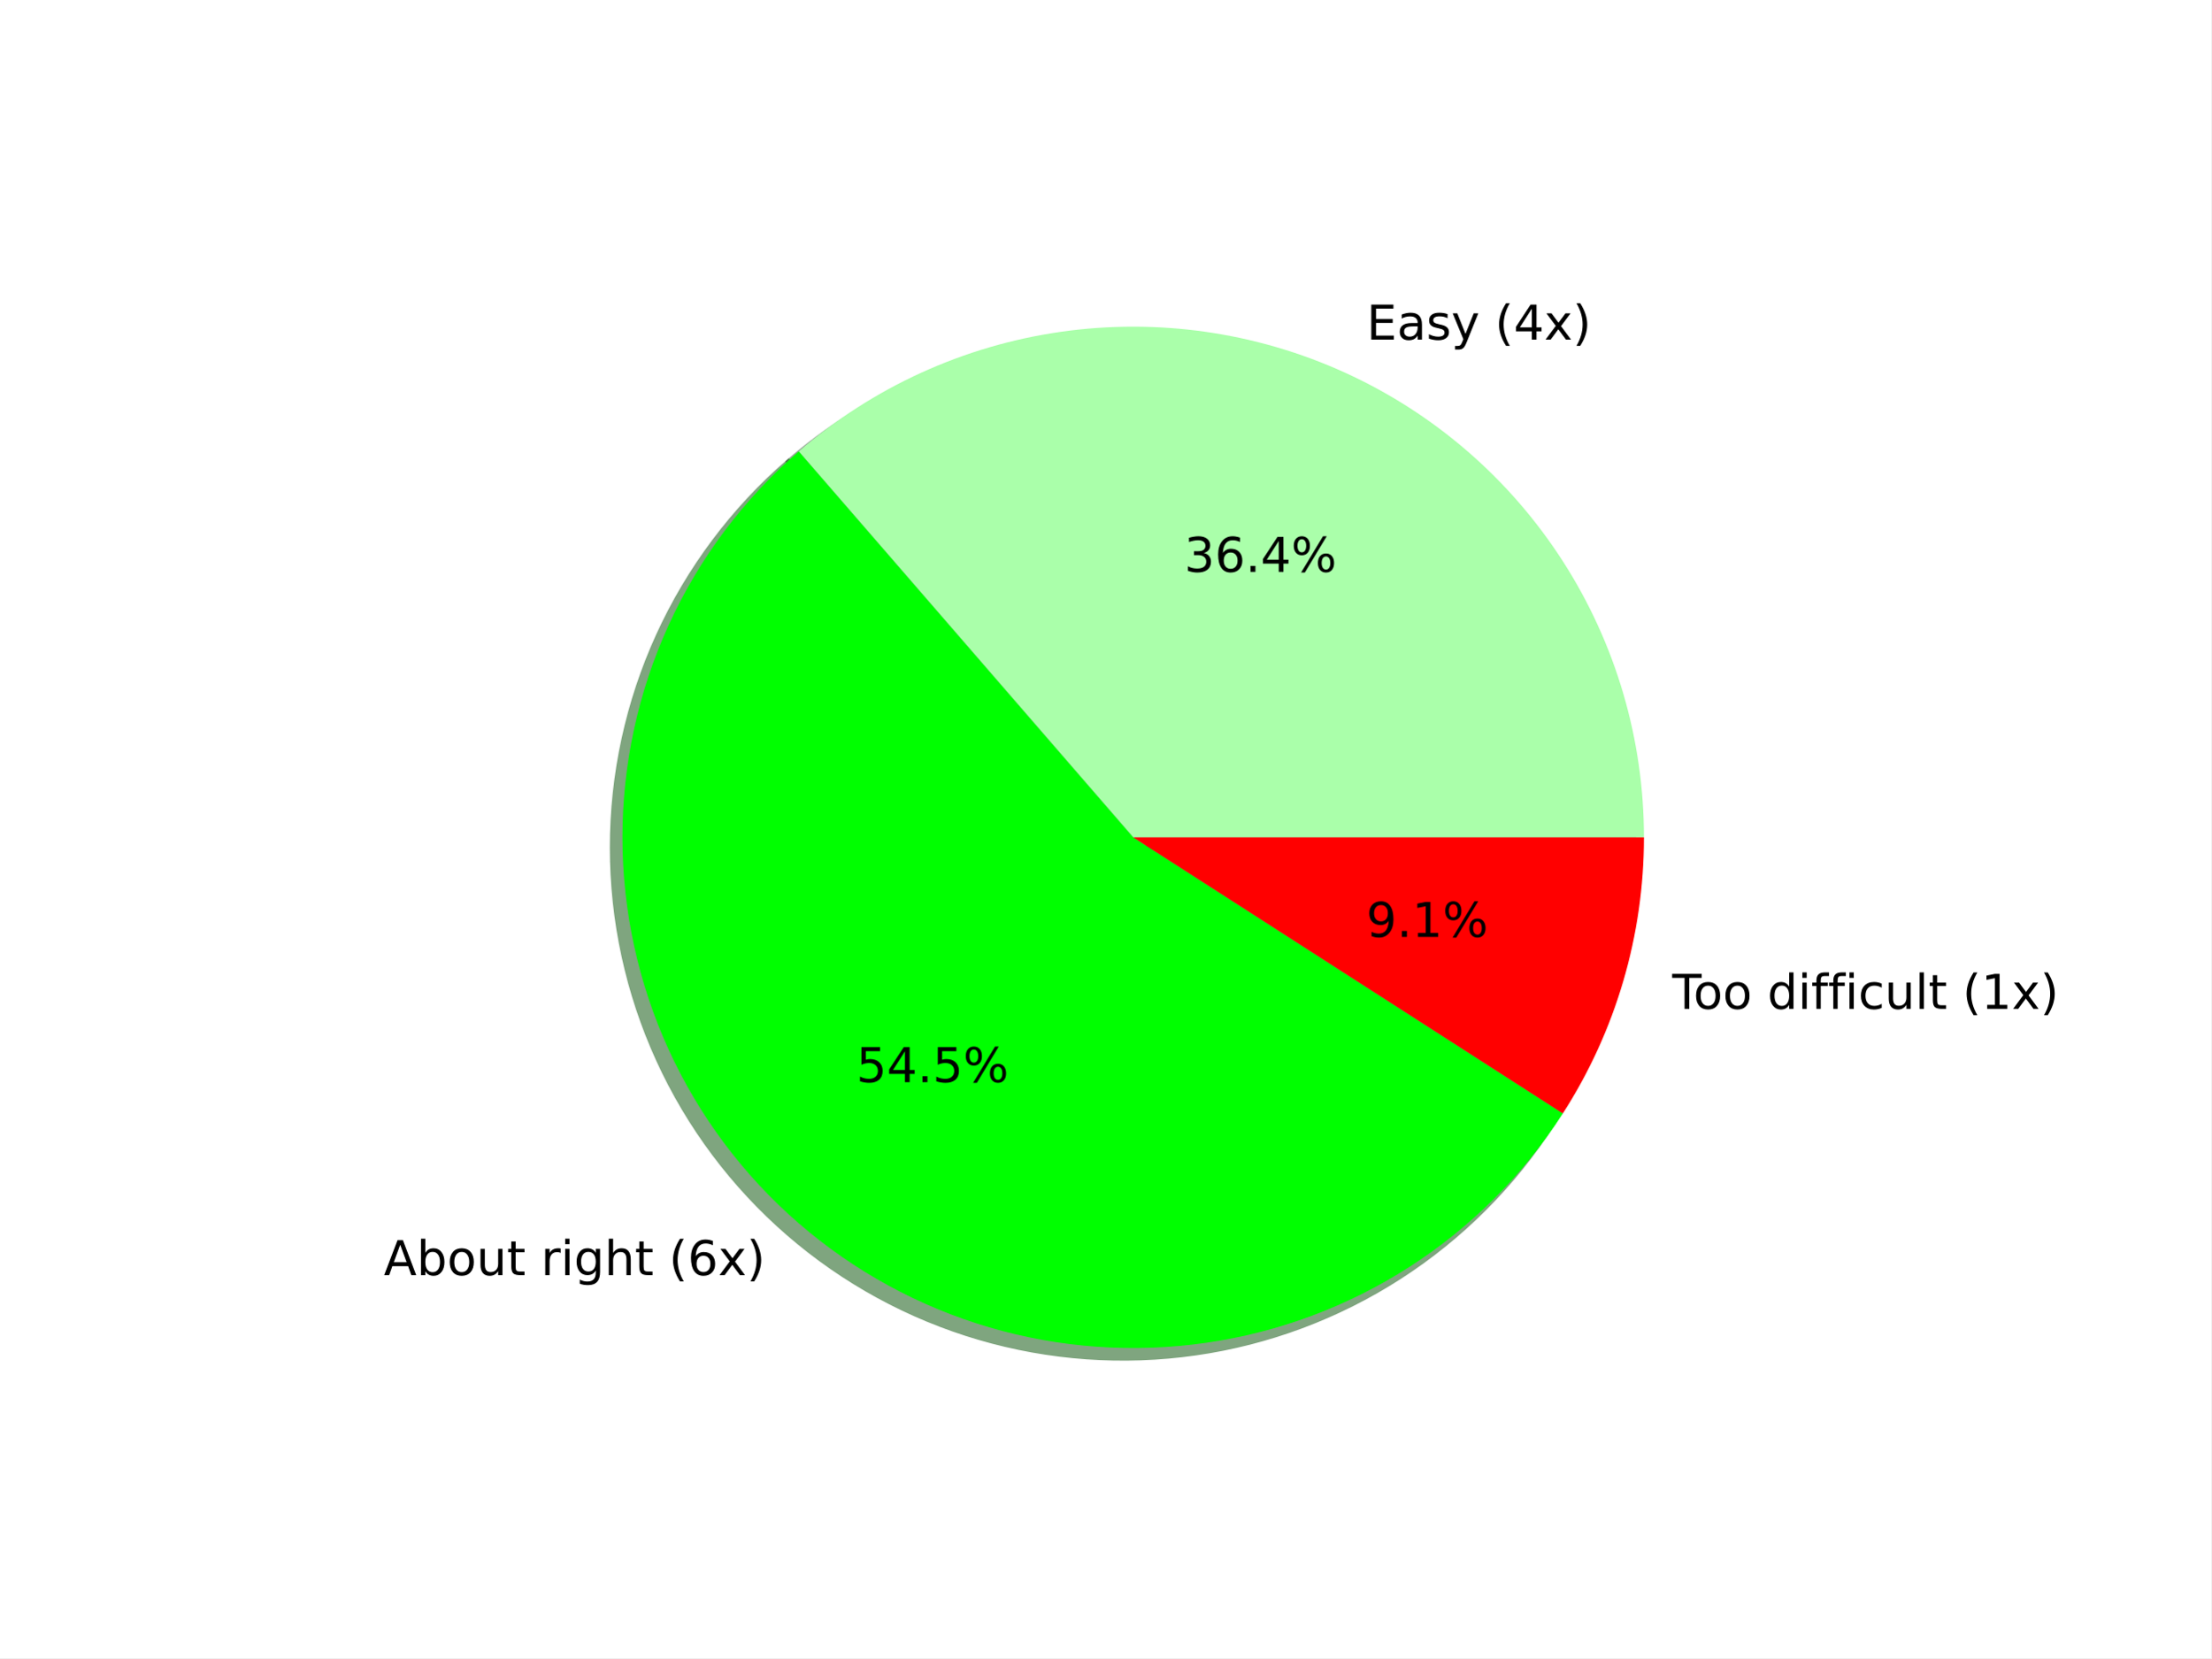
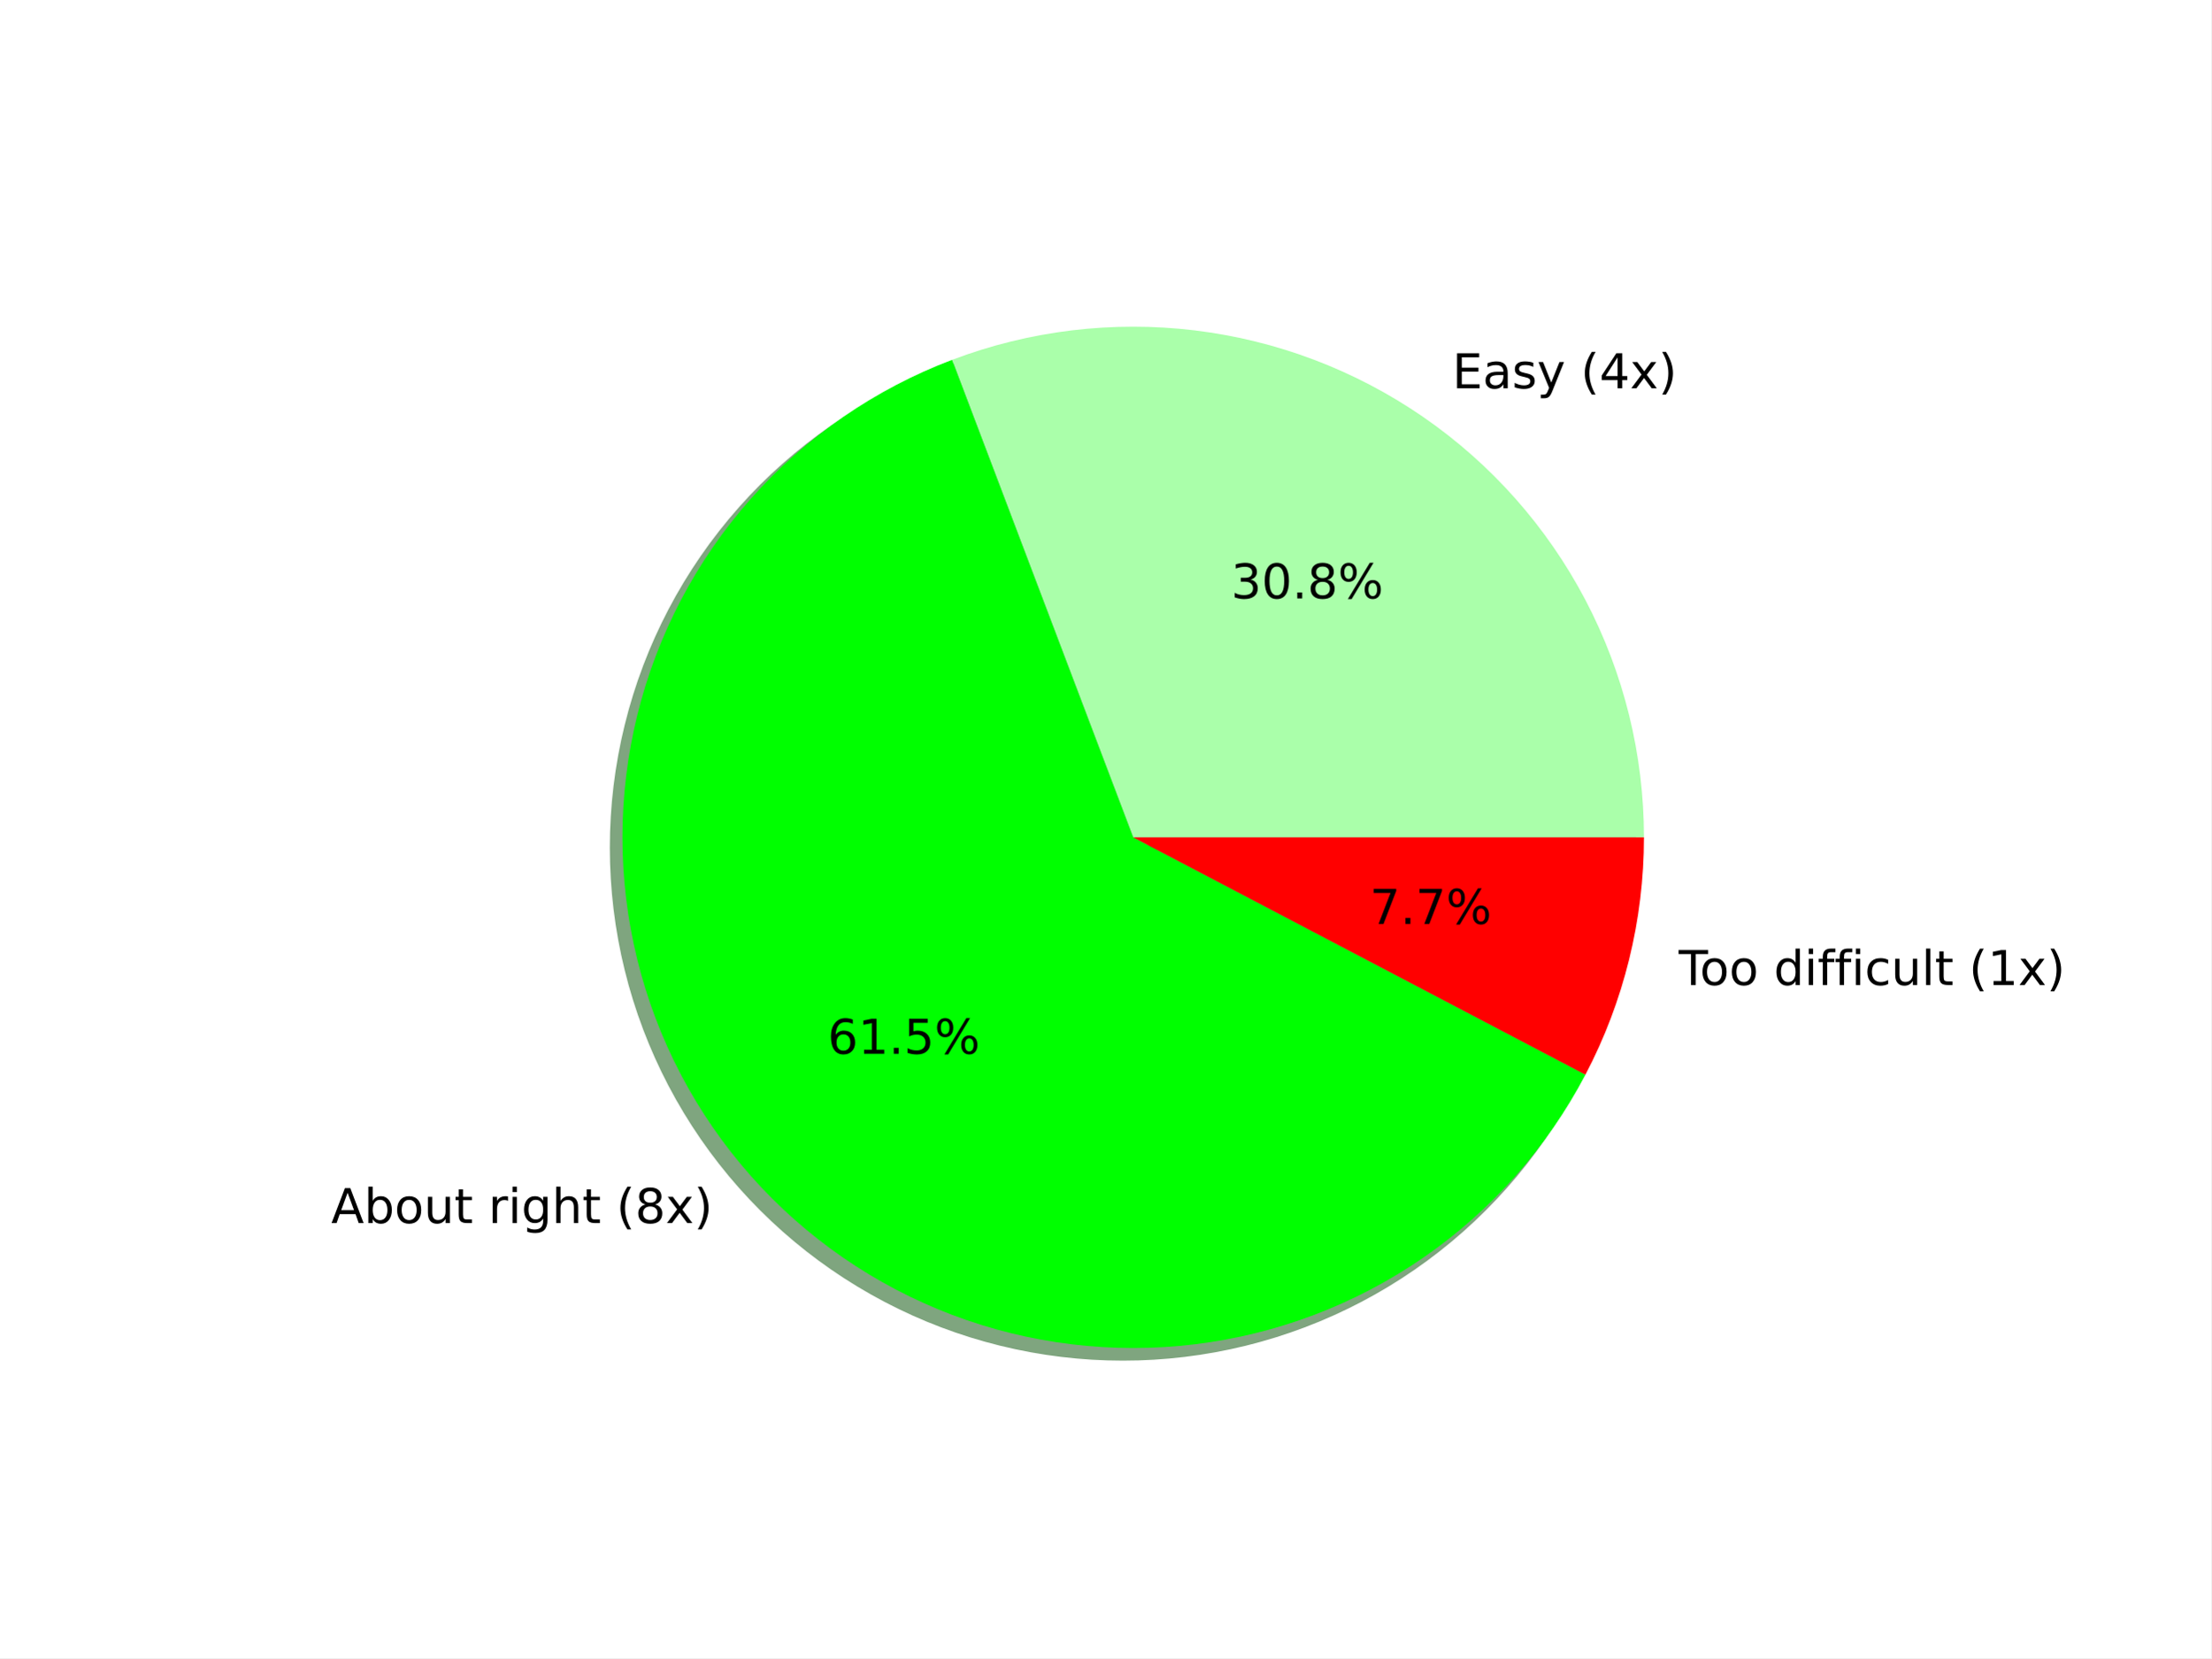
<svg xmlns="http://www.w3.org/2000/svg" xmlns:xlink="http://www.w3.org/1999/xlink" width="460.8pt" height="345.6pt" viewBox="0 0 460.8 345.6" version="1.1">
  <defs>
    <style type="text/css">*{stroke-linejoin: round; stroke-linecap: butt}</style>
  </defs>
  <g id="figure_1">
    <g id="patch_1">
      <path d="M 0 345.6  L 460.8 345.6  L 460.8 0  L 0 0  z " style="fill: #ffffff" />
    </g>
    <g id="axes_1">
      <g id="patch_2">
-         <path d="M 340.476 176.657  C 340.476 156.253 334.609 136.273 323.578 119.108  C 312.547 101.944 296.81 88.307 278.25 79.831  C 259.69 71.355 239.079 68.392 218.882 71.296  C 198.686 74.199 179.745 82.85 164.325 96.211  L 234.031 176.657  L 340.476 176.657  z " style="fill: #334c33; opacity: 0.5; stroke: #334c33; stroke-linejoin: miter" />
+         <path d="M 340.476 176.657  C 340.476 159.425 336.291 142.448 328.283 127.19  C 320.275 111.931 308.68 98.843 294.499 89.055  C 280.317 79.266 263.968 73.065 246.862 70.988  C 229.755 68.911 212.398 71.019 196.285 77.129  L 234.031 176.657  L 340.476 176.657  z " style="fill: #334c33; opacity: 0.5; stroke: #334c33; stroke-linejoin: miter" />
      </g>
      <g id="patch_3">
-         <path d="M 164.325 96.211  C 152.793 106.203 143.544 118.559 137.206 132.438  C 130.867 146.317 127.586 161.399 127.586 176.657  C 127.586 191.915 130.867 206.996 137.206 220.876  C 143.544 234.755 152.793 247.111 164.325 257.103  C 175.856 267.094 189.402 274.491 204.042 278.79  C 218.682 283.089 234.077 284.19 249.18 282.018  C 264.283 279.847 278.744 274.453 291.58 266.204  C 304.416 257.955 315.329 247.041 323.578 234.205  L 234.031 176.657  L 164.325 96.211  z " style="fill: #004c00; opacity: 0.5; stroke: #004c00; stroke-linejoin: miter" />
+         <path d="M 196.285 77.129  C 180.173 83.24 165.783 93.173 154.356 106.071  C 142.929 118.969 134.803 134.452 130.679 151.183  C 126.555 167.914 126.555 185.399 130.679 202.131  C 134.803 218.862 142.929 234.344 154.356 247.243  C 165.783 260.141 180.173 270.074 196.285 276.185  C 212.398 282.295 229.755 284.403 246.862 282.326  C 263.968 280.248 280.317 274.048 294.499 264.259  C 308.68 254.47 320.275 241.382 328.283 226.124  L 234.031 176.657  L 196.285 77.129  z " style="fill: #004c00; opacity: 0.5; stroke: #004c00; stroke-linejoin: miter" />
      </g>
      <g id="patch_4">
-         <path d="M 323.578 234.205  C 329.066 225.666 333.304 216.385 336.164 206.646  C 339.024 196.906 340.476 186.808 340.476 176.657  L 234.031 176.657  L 323.578 234.205  z " style="fill: #4c0000; opacity: 0.5; stroke: #4c0000; stroke-linejoin: miter" />
+         <path d="M 328.283 226.124  C 332.273 218.523 335.328 210.466 337.383 202.131  C 339.437 193.795 340.476 185.242 340.476 176.657  L 234.031 176.657  L 328.283 226.124  z " style="fill: #4c0000; opacity: 0.5; stroke: #4c0000; stroke-linejoin: miter" />
      </g>
      <g id="patch_5">
-         <path d="M 342.605 174.528  C 342.605 154.124 336.738 134.144 325.707 116.98  C 314.676 99.815 298.939 86.178 280.379 77.702  C 261.819 69.226 241.207 66.263 221.011 69.167  C 200.815 72.07 181.874 80.721 166.453 94.082  L 236.16 174.528  L 342.605 174.528  z " style="fill: #aaffaa" />
+         <path d="M 342.605 174.528  C 342.605 157.296 338.42 140.319 330.412 125.061  C 322.404 109.802 310.809 96.715 296.628 86.926  C 282.446 77.137 266.097 70.936 248.99 68.859  C 231.884 66.782 214.526 68.89 198.414 75  L 236.16 174.528  L 342.605 174.528  z " style="fill: #aaffaa" />
      </g>
      <g id="patch_6">
-         <path d="M 166.453 94.082  C 154.922 104.074 145.673 116.43 139.334 130.309  C 132.996 144.189 129.715 159.27 129.715 174.528  C 129.715 189.786 132.996 204.867 139.334 218.747  C 145.673 232.626 154.922 244.982 166.453 254.974  C 177.985 264.966 191.531 272.362 206.171 276.661  C 220.811 280.96 236.206 282.061 251.309 279.889  C 266.412 277.718 280.872 272.324 293.708 264.075  C 306.544 255.826 317.458 244.912 325.707 232.076  L 236.16 174.528  L 166.453 94.082  z " style="fill: #00ff00" />
+         <path d="M 198.414 75  C 182.302 81.111 167.912 91.044 156.485 103.942  C 145.058 116.84 136.932 132.323 132.808 149.054  C 128.684 165.785 128.684 183.271 132.808 200.002  C 136.932 216.733 145.058 232.216 156.485 245.114  C 167.912 258.012 182.302 267.945 198.414 274.056  C 214.526 280.166 231.884 282.274 248.991 280.197  C 266.097 278.12 282.446 271.919 296.628 262.13  C 310.809 252.341 322.404 239.254 330.412 223.995  L 236.16 174.528  L 198.414 75  z " style="fill: #00ff00" />
      </g>
      <g id="patch_7">
-         <path d="M 325.707 232.076  C 331.195 223.537 335.433 214.256 338.293 204.517  C 341.153 194.777 342.605 184.679 342.605 174.528  L 236.16 174.528  L 325.707 232.076  z " style="fill: #ff0000" />
+         <path d="M 330.412 223.995  C 334.402 216.394 337.457 208.337 339.512 200.002  C 341.566 191.666 342.605 183.113 342.605 174.528  L 236.16 174.528  L 330.412 223.995  z " style="fill: #ff0000" />
      </g>
      <g id="matplotlib.axis_1" />
      <g id="matplotlib.axis_2" />
      <g id="text_1">
-         <g transform="translate(284.8006 70.77922)scale(0.1 -0.1)">
+         <g transform="translate(302.6743 80.92478)scale(0.1 -0.1)">
          <defs>
            <path id="DejaVuSans-45" d="M 628 4666  L 3578 4666  L 3578 4134  L 1259 4134  L 1259 2753  L 3481 2753  L 3481 2222  L 1259 2222  L 1259 531  L 3634 531  L 3634 0  L 628 0  L 628 4666  z " transform="scale(0.015625)" />
            <path id="DejaVuSans-61" d="M 2194 1759  Q 1497 1759 1228 1600  Q 959 1441 959 1056  Q 959 750 1161 570  Q 1363 391 1709 391  Q 2188 391 2477 730  Q 2766 1069 2766 1631  L 2766 1759  L 2194 1759  z M 3341 1997  L 3341 0  L 2766 0  L 2766 531  Q 2569 213 2275 61  Q 1981 -91 1556 -91  Q 1019 -91 701 211  Q 384 513 384 1019  Q 384 1609 779 1909  Q 1175 2209 1959 2209  L 2766 2209  L 2766 2266  Q 2766 2663 2505 2880  Q 2244 3097 1772 3097  Q 1472 3097 1187 3025  Q 903 2953 641 2809  L 641 3341  Q 956 3463 1253 3523  Q 1550 3584 1831 3584  Q 2591 3584 2966 3190  Q 3341 2797 3341 1997  z " transform="scale(0.015625)" />
            <path id="DejaVuSans-73" d="M 2834 3397  L 2834 2853  Q 2591 2978 2328 3040  Q 2066 3103 1784 3103  Q 1356 3103 1142 2972  Q 928 2841 928 2578  Q 928 2378 1081 2264  Q 1234 2150 1697 2047  L 1894 2003  Q 2506 1872 2764 1633  Q 3022 1394 3022 966  Q 3022 478 2636 193  Q 2250 -91 1575 -91  Q 1294 -91 989 -36  Q 684 19 347 128  L 347 722  Q 666 556 975 473  Q 1284 391 1588 391  Q 1994 391 2212 530  Q 2431 669 2431 922  Q 2431 1156 2273 1281  Q 2116 1406 1581 1522  L 1381 1569  Q 847 1681 609 1914  Q 372 2147 372 2553  Q 372 3047 722 3315  Q 1072 3584 1716 3584  Q 2034 3584 2315 3537  Q 2597 3491 2834 3397  z " transform="scale(0.015625)" />
            <path id="DejaVuSans-79" d="M 2059 -325  Q 1816 -950 1584 -1140  Q 1353 -1331 966 -1331  L 506 -1331  L 506 -850  L 844 -850  Q 1081 -850 1212 -737  Q 1344 -625 1503 -206  L 1606 56  L 191 3500  L 800 3500  L 1894 763  L 2988 3500  L 3597 3500  L 2059 -325  z " transform="scale(0.015625)" />
            <path id="DejaVuSans-20" transform="scale(0.015625)" />
            <path id="DejaVuSans-28" d="M 1984 4856  Q 1566 4138 1362 3434  Q 1159 2731 1159 2009  Q 1159 1288 1364 580  Q 1569 -128 1984 -844  L 1484 -844  Q 1016 -109 783 600  Q 550 1309 550 2009  Q 550 2706 781 3412  Q 1013 4119 1484 4856  L 1984 4856  z " transform="scale(0.015625)" />
            <path id="DejaVuSans-34" d="M 2419 4116  L 825 1625  L 2419 1625  L 2419 4116  z M 2253 4666  L 3047 4666  L 3047 1625  L 3713 1625  L 3713 1100  L 3047 1100  L 3047 0  L 2419 0  L 2419 1100  L 313 1100  L 313 1709  L 2253 4666  z " transform="scale(0.015625)" />
            <path id="DejaVuSans-78" d="M 3513 3500  L 2247 1797  L 3578 0  L 2900 0  L 1881 1375  L 863 0  L 184 0  L 1544 1831  L 300 3500  L 978 3500  L 1906 2253  L 2834 3500  L 3513 3500  z " transform="scale(0.015625)" />
            <path id="DejaVuSans-29" d="M 513 4856  L 1013 4856  Q 1481 4119 1714 3412  Q 1947 2706 1947 2009  Q 1947 1309 1714 600  Q 1481 -109 1013 -844  L 513 -844  Q 928 -128 1133 580  Q 1338 1288 1338 2009  Q 1338 2731 1133 3434  Q 928 4138 513 4856  z " transform="scale(0.015625)" />
          </defs>
          <use xlink:href="#DejaVuSans-45" />
          <use xlink:href="#DejaVuSans-61" x="63.184" />
          <use xlink:href="#DejaVuSans-73" x="124.463" />
          <use xlink:href="#DejaVuSans-79" x="176.562" />
          <use xlink:href="#DejaVuSans-20" x="235.742" />
          <use xlink:href="#DejaVuSans-28" x="267.529" />
          <use xlink:href="#DejaVuSans-34" x="306.543" />
          <use xlink:href="#DejaVuSans-78" x="370.166" />
          <use xlink:href="#DejaVuSans-29" x="429.346" />
        </g>
      </g>
      <g id="text_2">
-         <g transform="translate(246.8077 119.192)scale(0.1 -0.1)">
+         <g transform="translate(256.5569 124.726)scale(0.1 -0.1)">
          <defs>
            <path id="DejaVuSans-33" d="M 2597 2516  Q 3050 2419 3304 2112  Q 3559 1806 3559 1356  Q 3559 666 3084 287  Q 2609 -91 1734 -91  Q 1441 -91 1130 -33  Q 819 25 488 141  L 488 750  Q 750 597 1062 519  Q 1375 441 1716 441  Q 2309 441 2620 675  Q 2931 909 2931 1356  Q 2931 1769 2642 2001  Q 2353 2234 1838 2234  L 1294 2234  L 1294 2753  L 1863 2753  Q 2328 2753 2575 2939  Q 2822 3125 2822 3475  Q 2822 3834 2567 4026  Q 2313 4219 1838 4219  Q 1578 4219 1281 4162  Q 984 4106 628 3988  L 628 4550  Q 988 4650 1302 4700  Q 1616 4750 1894 4750  Q 2613 4750 3031 4423  Q 3450 4097 3450 3541  Q 3450 3153 3228 2886  Q 3006 2619 2597 2516  z " transform="scale(0.015625)" />
-             <path id="DejaVuSans-36" d="M 2113 2584  Q 1688 2584 1439 2293  Q 1191 2003 1191 1497  Q 1191 994 1439 701  Q 1688 409 2113 409  Q 2538 409 2786 701  Q 3034 994 3034 1497  Q 3034 2003 2786 2293  Q 2538 2584 2113 2584  z M 3366 4563  L 3366 3988  Q 3128 4100 2886 4159  Q 2644 4219 2406 4219  Q 1781 4219 1451 3797  Q 1122 3375 1075 2522  Q 1259 2794 1537 2939  Q 1816 3084 2150 3084  Q 2853 3084 3261 2657  Q 3669 2231 3669 1497  Q 3669 778 3244 343  Q 2819 -91 2113 -91  Q 1303 -91 875 529  Q 447 1150 447 2328  Q 447 3434 972 4092  Q 1497 4750 2381 4750  Q 2619 4750 2861 4703  Q 3103 4656 3366 4563  z " transform="scale(0.015625)" />
+             <path id="DejaVuSans-30" d="M 2034 4250  Q 1547 4250 1301 3770  Q 1056 3291 1056 2328  Q 1056 1369 1301 889  Q 1547 409 2034 409  Q 2525 409 2770 889  Q 3016 1369 3016 2328  Q 3016 3291 2770 3770  Q 2525 4250 2034 4250  z M 2034 4750  Q 2819 4750 3233 4129  Q 3647 3509 3647 2328  Q 3647 1150 3233 529  Q 2819 -91 2034 -91  Q 1250 -91 836 529  Q 422 1150 422 2328  Q 422 3509 836 4129  Q 1250 4750 2034 4750  z " transform="scale(0.015625)" />
            <path id="DejaVuSans-2e" d="M 684 794  L 1344 794  L 1344 0  L 684 0  L 684 794  z " transform="scale(0.015625)" />
+             <path id="DejaVuSans-38" d="M 2034 2216  Q 1584 2216 1326 1975  Q 1069 1734 1069 1313  Q 1069 891 1326 650  Q 1584 409 2034 409  Q 2484 409 2743 651  Q 3003 894 3003 1313  Q 3003 1734 2745 1975  Q 2488 2216 2034 2216  z M 1403 2484  Q 997 2584 770 2862  Q 544 3141 544 3541  Q 544 4100 942 4425  Q 1341 4750 2034 4750  Q 2731 4750 3128 4425  Q 3525 4100 3525 3541  Q 3525 3141 3298 2862  Q 3072 2584 2669 2484  Q 3125 2378 3379 2068  Q 3634 1759 3634 1313  Q 3634 634 3220 271  Q 2806 -91 2034 -91  Q 1263 -91 848 271  Q 434 634 434 1313  Q 434 1759 690 2068  Q 947 2378 1403 2484  z M 1172 3481  Q 1172 3119 1398 2916  Q 1625 2713 2034 2713  Q 2441 2713 2670 2916  Q 2900 3119 2900 3481  Q 2900 3844 2670 4047  Q 2441 4250 2034 4250  Q 1625 4250 1398 4047  Q 1172 3844 1172 3481  z " transform="scale(0.015625)" />
            <path id="DejaVuSans-25" d="M 4653 2053  Q 4381 2053 4226 1822  Q 4072 1591 4072 1178  Q 4072 772 4226 539  Q 4381 306 4653 306  Q 4919 306 5073 539  Q 5228 772 5228 1178  Q 5228 1588 5073 1820  Q 4919 2053 4653 2053  z M 4653 2450  Q 5147 2450 5437 2106  Q 5728 1763 5728 1178  Q 5728 594 5436 251  Q 5144 -91 4653 -91  Q 4153 -91 3862 251  Q 3572 594 3572 1178  Q 3572 1766 3864 2108  Q 4156 2450 4653 2450  z M 1428 4353  Q 1159 4353 1004 4120  Q 850 3888 850 3481  Q 850 3069 1003 2837  Q 1156 2606 1428 2606  Q 1700 2606 1854 2837  Q 2009 3069 2009 3481  Q 2009 3884 1853 4118  Q 1697 4353 1428 4353  z M 4250 4750  L 4750 4750  L 1831 -91  L 1331 -91  L 4250 4750  z M 1428 4750  Q 1922 4750 2215 4408  Q 2509 4066 2509 3481  Q 2509 2891 2217 2550  Q 1925 2209 1428 2209  Q 931 2209 642 2551  Q 353 2894 353 3481  Q 353 4063 643 4406  Q 934 4750 1428 4750  z " transform="scale(0.015625)" />
          </defs>
          <use xlink:href="#DejaVuSans-33" />
-           <use xlink:href="#DejaVuSans-36" x="63.623" />
+           <use xlink:href="#DejaVuSans-30" x="63.623" />
          <use xlink:href="#DejaVuSans-2e" x="127.246" />
-           <use xlink:href="#DejaVuSans-34" x="159.033" />
+           <use xlink:href="#DejaVuSans-38" x="159.033" />
          <use xlink:href="#DejaVuSans-25" x="222.656" />
        </g>
      </g>
      <g id="text_3">
-         <g transform="translate(79.98128 265.7776)scale(0.1 -0.1)">
+         <g transform="translate(69.01586 254.9319)scale(0.1 -0.1)">
          <defs>
            <path id="DejaVuSans-41" d="M 2188 4044  L 1331 1722  L 3047 1722  L 2188 4044  z M 1831 4666  L 2547 4666  L 4325 0  L 3669 0  L 3244 1197  L 1141 1197  L 716 0  L 50 0  L 1831 4666  z " transform="scale(0.015625)" />
            <path id="DejaVuSans-62" d="M 3116 1747  Q 3116 2381 2855 2742  Q 2594 3103 2138 3103  Q 1681 3103 1420 2742  Q 1159 2381 1159 1747  Q 1159 1113 1420 752  Q 1681 391 2138 391  Q 2594 391 2855 752  Q 3116 1113 3116 1747  z M 1159 2969  Q 1341 3281 1617 3432  Q 1894 3584 2278 3584  Q 2916 3584 3314 3078  Q 3713 2572 3713 1747  Q 3713 922 3314 415  Q 2916 -91 2278 -91  Q 1894 -91 1617 61  Q 1341 213 1159 525  L 1159 0  L 581 0  L 581 4863  L 1159 4863  L 1159 2969  z " transform="scale(0.015625)" />
            <path id="DejaVuSans-6f" d="M 1959 3097  Q 1497 3097 1228 2736  Q 959 2375 959 1747  Q 959 1119 1226 758  Q 1494 397 1959 397  Q 2419 397 2687 759  Q 2956 1122 2956 1747  Q 2956 2369 2687 2733  Q 2419 3097 1959 3097  z M 1959 3584  Q 2709 3584 3137 3096  Q 3566 2609 3566 1747  Q 3566 888 3137 398  Q 2709 -91 1959 -91  Q 1206 -91 779 398  Q 353 888 353 1747  Q 353 2609 779 3096  Q 1206 3584 1959 3584  z " transform="scale(0.015625)" />
            <path id="DejaVuSans-75" d="M 544 1381  L 544 3500  L 1119 3500  L 1119 1403  Q 1119 906 1312 657  Q 1506 409 1894 409  Q 2359 409 2629 706  Q 2900 1003 2900 1516  L 2900 3500  L 3475 3500  L 3475 0  L 2900 0  L 2900 538  Q 2691 219 2414 64  Q 2138 -91 1772 -91  Q 1169 -91 856 284  Q 544 659 544 1381  z M 1991 3584  L 1991 3584  z " transform="scale(0.015625)" />
            <path id="DejaVuSans-74" d="M 1172 4494  L 1172 3500  L 2356 3500  L 2356 3053  L 1172 3053  L 1172 1153  Q 1172 725 1289 603  Q 1406 481 1766 481  L 2356 481  L 2356 0  L 1766 0  Q 1100 0 847 248  Q 594 497 594 1153  L 594 3053  L 172 3053  L 172 3500  L 594 3500  L 594 4494  L 1172 4494  z " transform="scale(0.015625)" />
            <path id="DejaVuSans-72" d="M 2631 2963  Q 2534 3019 2420 3045  Q 2306 3072 2169 3072  Q 1681 3072 1420 2755  Q 1159 2438 1159 1844  L 1159 0  L 581 0  L 581 3500  L 1159 3500  L 1159 2956  Q 1341 3275 1631 3429  Q 1922 3584 2338 3584  Q 2397 3584 2469 3576  Q 2541 3569 2628 3553  L 2631 2963  z " transform="scale(0.015625)" />
            <path id="DejaVuSans-69" d="M 603 3500  L 1178 3500  L 1178 0  L 603 0  L 603 3500  z M 603 4863  L 1178 4863  L 1178 4134  L 603 4134  L 603 4863  z " transform="scale(0.015625)" />
            <path id="DejaVuSans-67" d="M 2906 1791  Q 2906 2416 2648 2759  Q 2391 3103 1925 3103  Q 1463 3103 1205 2759  Q 947 2416 947 1791  Q 947 1169 1205 825  Q 1463 481 1925 481  Q 2391 481 2648 825  Q 2906 1169 2906 1791  z M 3481 434  Q 3481 -459 3084 -895  Q 2688 -1331 1869 -1331  Q 1566 -1331 1297 -1286  Q 1028 -1241 775 -1147  L 775 -588  Q 1028 -725 1275 -790  Q 1522 -856 1778 -856  Q 2344 -856 2625 -561  Q 2906 -266 2906 331  L 2906 616  Q 2728 306 2450 153  Q 2172 0 1784 0  Q 1141 0 747 490  Q 353 981 353 1791  Q 353 2603 747 3093  Q 1141 3584 1784 3584  Q 2172 3584 2450 3431  Q 2728 3278 2906 2969  L 2906 3500  L 3481 3500  L 3481 434  z " transform="scale(0.015625)" />
            <path id="DejaVuSans-68" d="M 3513 2113  L 3513 0  L 2938 0  L 2938 2094  Q 2938 2591 2744 2837  Q 2550 3084 2163 3084  Q 1697 3084 1428 2787  Q 1159 2491 1159 1978  L 1159 0  L 581 0  L 581 4863  L 1159 4863  L 1159 2956  Q 1366 3272 1645 3428  Q 1925 3584 2291 3584  Q 2894 3584 3203 3211  Q 3513 2838 3513 2113  z " transform="scale(0.015625)" />
          </defs>
          <use xlink:href="#DejaVuSans-41" />
          <use xlink:href="#DejaVuSans-62" x="68.408" />
          <use xlink:href="#DejaVuSans-6f" x="131.885" />
          <use xlink:href="#DejaVuSans-75" x="193.066" />
          <use xlink:href="#DejaVuSans-74" x="256.445" />
          <use xlink:href="#DejaVuSans-20" x="295.654" />
          <use xlink:href="#DejaVuSans-72" x="327.441" />
          <use xlink:href="#DejaVuSans-69" x="368.555" />
          <use xlink:href="#DejaVuSans-67" x="396.338" />
          <use xlink:href="#DejaVuSans-68" x="459.814" />
          <use xlink:href="#DejaVuSans-74" x="523.193" />
          <use xlink:href="#DejaVuSans-20" x="562.402" />
          <use xlink:href="#DejaVuSans-28" x="594.189" />
-           <use xlink:href="#DejaVuSans-36" x="633.203" />
+           <use xlink:href="#DejaVuSans-38" x="633.203" />
          <use xlink:href="#DejaVuSans-78" x="696.826" />
          <use xlink:href="#DejaVuSans-29" x="756.006" />
        </g>
      </g>
      <g id="text_4">
-         <g transform="translate(178.4525 225.5547)scale(0.1 -0.1)">
+         <g transform="translate(172.4714 219.639)scale(0.1 -0.1)">
          <defs>
+             <path id="DejaVuSans-36" d="M 2113 2584  Q 1688 2584 1439 2293  Q 1191 2003 1191 1497  Q 1191 994 1439 701  Q 1688 409 2113 409  Q 2538 409 2786 701  Q 3034 994 3034 1497  Q 3034 2003 2786 2293  Q 2538 2584 2113 2584  z M 3366 4563  L 3366 3988  Q 3128 4100 2886 4159  Q 2644 4219 2406 4219  Q 1781 4219 1451 3797  Q 1122 3375 1075 2522  Q 1259 2794 1537 2939  Q 1816 3084 2150 3084  Q 2853 3084 3261 2657  Q 3669 2231 3669 1497  Q 3669 778 3244 343  Q 2819 -91 2113 -91  Q 1303 -91 875 529  Q 447 1150 447 2328  Q 447 3434 972 4092  Q 1497 4750 2381 4750  Q 2619 4750 2861 4703  Q 3103 4656 3366 4563  z " transform="scale(0.015625)" />
+             <path id="DejaVuSans-31" d="M 794 531  L 1825 531  L 1825 4091  L 703 3866  L 703 4441  L 1819 4666  L 2450 4666  L 2450 531  L 3481 531  L 3481 0  L 794 0  L 794 531  z " transform="scale(0.015625)" />
            <path id="DejaVuSans-35" d="M 691 4666  L 3169 4666  L 3169 4134  L 1269 4134  L 1269 2991  Q 1406 3038 1543 3061  Q 1681 3084 1819 3084  Q 2600 3084 3056 2656  Q 3513 2228 3513 1497  Q 3513 744 3044 326  Q 2575 -91 1722 -91  Q 1428 -91 1123 -41  Q 819 9 494 109  L 494 744  Q 775 591 1075 516  Q 1375 441 1709 441  Q 2250 441 2565 725  Q 2881 1009 2881 1497  Q 2881 1984 2565 2268  Q 2250 2553 1709 2553  Q 1456 2553 1204 2497  Q 953 2441 691 2322  L 691 4666  z " transform="scale(0.015625)" />
          </defs>
-           <use xlink:href="#DejaVuSans-35" />
-           <use xlink:href="#DejaVuSans-34" x="63.623" />
+           <use xlink:href="#DejaVuSans-36" />
+           <use xlink:href="#DejaVuSans-31" x="63.623" />
          <use xlink:href="#DejaVuSans-2e" x="127.246" />
          <use xlink:href="#DejaVuSans-35" x="159.033" />
          <use xlink:href="#DejaVuSans-25" x="222.656" />
        </g>
      </g>
      <g id="text_5">
-         <g transform="translate(348.5063 210.2752)scale(0.1 -0.1)">
+         <g transform="translate(349.8469 205.3086)scale(0.1 -0.1)">
          <defs>
            <path id="DejaVuSans-54" d="M -19 4666  L 3928 4666  L 3928 4134  L 2272 4134  L 2272 0  L 1638 0  L 1638 4134  L -19 4134  L -19 4666  z " transform="scale(0.015625)" />
            <path id="DejaVuSans-64" d="M 2906 2969  L 2906 4863  L 3481 4863  L 3481 0  L 2906 0  L 2906 525  Q 2725 213 2448 61  Q 2172 -91 1784 -91  Q 1150 -91 751 415  Q 353 922 353 1747  Q 353 2572 751 3078  Q 1150 3584 1784 3584  Q 2172 3584 2448 3432  Q 2725 3281 2906 2969  z M 947 1747  Q 947 1113 1208 752  Q 1469 391 1925 391  Q 2381 391 2643 752  Q 2906 1113 2906 1747  Q 2906 2381 2643 2742  Q 2381 3103 1925 3103  Q 1469 3103 1208 2742  Q 947 2381 947 1747  z " transform="scale(0.015625)" />
            <path id="DejaVuSans-66" d="M 2375 4863  L 2375 4384  L 1825 4384  Q 1516 4384 1395 4259  Q 1275 4134 1275 3809  L 1275 3500  L 2222 3500  L 2222 3053  L 1275 3053  L 1275 0  L 697 0  L 697 3053  L 147 3053  L 147 3500  L 697 3500  L 697 3744  Q 697 4328 969 4595  Q 1241 4863 1831 4863  L 2375 4863  z " transform="scale(0.015625)" />
            <path id="DejaVuSans-63" d="M 3122 3366  L 3122 2828  Q 2878 2963 2633 3030  Q 2388 3097 2138 3097  Q 1578 3097 1268 2742  Q 959 2388 959 1747  Q 959 1106 1268 751  Q 1578 397 2138 397  Q 2388 397 2633 464  Q 2878 531 3122 666  L 3122 134  Q 2881 22 2623 -34  Q 2366 -91 2075 -91  Q 1284 -91 818 406  Q 353 903 353 1747  Q 353 2603 823 3093  Q 1294 3584 2113 3584  Q 2378 3584 2631 3529  Q 2884 3475 3122 3366  z " transform="scale(0.015625)" />
            <path id="DejaVuSans-6c" d="M 603 4863  L 1178 4863  L 1178 0  L 603 0  L 603 4863  z " transform="scale(0.015625)" />
-             <path id="DejaVuSans-31" d="M 794 531  L 1825 531  L 1825 4091  L 703 3866  L 703 4441  L 1819 4666  L 2450 4666  L 2450 531  L 3481 531  L 3481 0  L 794 0  L 794 531  z " transform="scale(0.015625)" />
          </defs>
          <use xlink:href="#DejaVuSans-54" />
          <use xlink:href="#DejaVuSans-6f" x="44.084" />
          <use xlink:href="#DejaVuSans-6f" x="105.266" />
          <use xlink:href="#DejaVuSans-20" x="166.447" />
          <use xlink:href="#DejaVuSans-64" x="198.234" />
          <use xlink:href="#DejaVuSans-69" x="261.711" />
          <use xlink:href="#DejaVuSans-66" x="289.494" />
          <use xlink:href="#DejaVuSans-66" x="324.699" />
          <use xlink:href="#DejaVuSans-69" x="359.904" />
          <use xlink:href="#DejaVuSans-63" x="387.688" />
          <use xlink:href="#DejaVuSans-75" x="442.668" />
          <use xlink:href="#DejaVuSans-6c" x="506.047" />
          <use xlink:href="#DejaVuSans-74" x="533.83" />
          <use xlink:href="#DejaVuSans-20" x="573.039" />
          <use xlink:href="#DejaVuSans-28" x="604.826" />
          <use xlink:href="#DejaVuSans-31" x="643.84" />
          <use xlink:href="#DejaVuSans-78" x="707.463" />
          <use xlink:href="#DejaVuSans-29" x="766.643" />
        </g>
      </g>
      <g id="text_6">
-         <g transform="translate(284.7375 195.2807)scale(0.1 -0.1)">
+         <g transform="translate(285.4687 192.5717)scale(0.1 -0.1)">
          <defs>
-             <path id="DejaVuSans-39" d="M 703 97  L 703 672  Q 941 559 1184 500  Q 1428 441 1663 441  Q 2288 441 2617 861  Q 2947 1281 2994 2138  Q 2813 1869 2534 1725  Q 2256 1581 1919 1581  Q 1219 1581 811 2004  Q 403 2428 403 3163  Q 403 3881 828 4315  Q 1253 4750 1959 4750  Q 2769 4750 3195 4129  Q 3622 3509 3622 2328  Q 3622 1225 3098 567  Q 2575 -91 1691 -91  Q 1453 -91 1209 -44  Q 966 3 703 97  z M 1959 2075  Q 2384 2075 2632 2365  Q 2881 2656 2881 3163  Q 2881 3666 2632 3958  Q 2384 4250 1959 4250  Q 1534 4250 1286 3958  Q 1038 3666 1038 3163  Q 1038 2656 1286 2365  Q 1534 2075 1959 2075  z " transform="scale(0.015625)" />
+             <path id="DejaVuSans-37" d="M 525 4666  L 3525 4666  L 3525 4397  L 1831 0  L 1172 0  L 2766 4134  L 525 4134  L 525 4666  z " transform="scale(0.015625)" />
          </defs>
-           <use xlink:href="#DejaVuSans-39" />
+           <use xlink:href="#DejaVuSans-37" />
          <use xlink:href="#DejaVuSans-2e" x="63.623" />
-           <use xlink:href="#DejaVuSans-31" x="95.41" />
+           <use xlink:href="#DejaVuSans-37" x="95.41" />
          <use xlink:href="#DejaVuSans-25" x="159.033" />
        </g>
      </g>
    </g>
  </g>
</svg>
